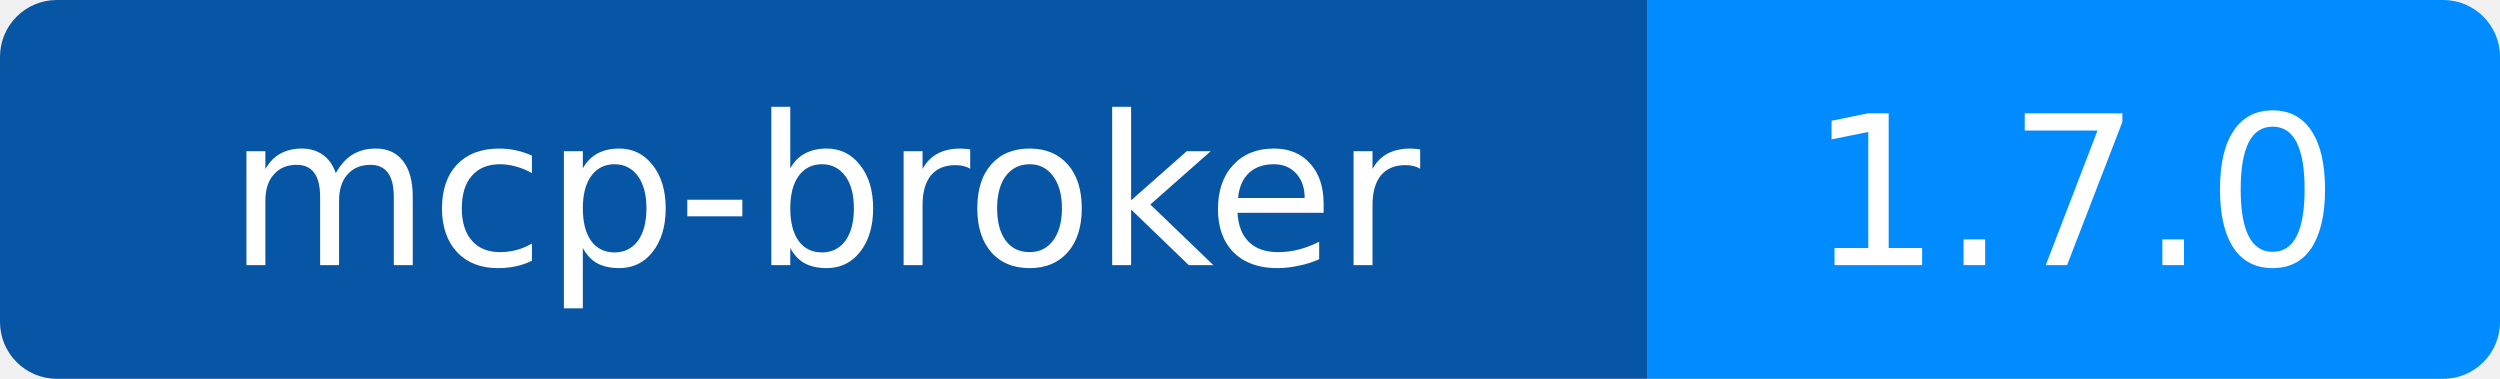
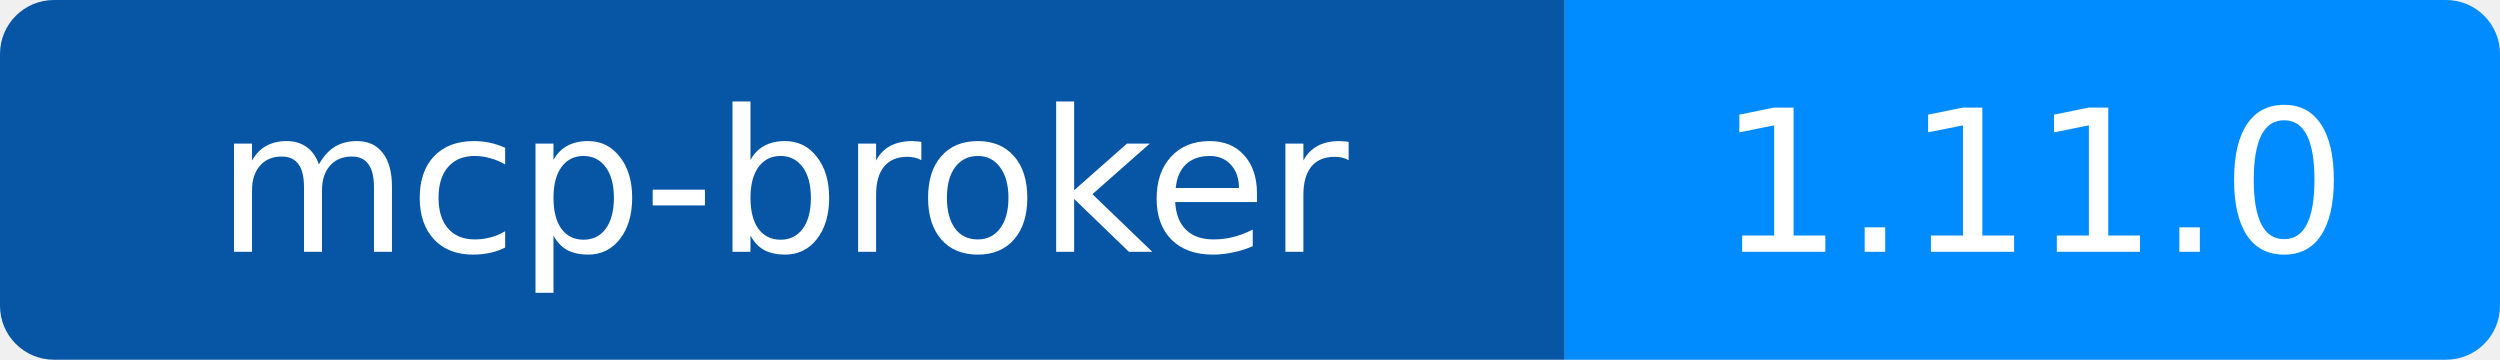
- <svg xmlns="http://www.w3.org/2000/svg" width="132" height="20" viewBox="0 0 132 20" role="img" aria-labelledby="title desc">
+ <svg xmlns="http://www.w3.org/2000/svg" width="139" height="20" viewBox="0 0 139 20" role="img" aria-labelledby="title desc">
  <defs>
    <clipPath id="round">
-       <rect width="132" height="20" rx="3" />
+       <rect width="139" height="20" rx="3" />
    </clipPath>
  </defs>
  <g clip-path="url(#round)">
    <path fill="#0756a6" d="M0 0h87v20H0z" />
-     <path fill="#008cff" d="M87 0h45v20H87z" />
+     <path fill="#008cff" d="M87 0h52v20H87z" />
  </g>
  <g fill="#fff" text-anchor="middle" font-family="Verdana,DejaVu Sans,sans-serif" font-size="11">
    <text x="43.5" y="14">mcp-broker</text>
-     <text x="109.5" y="14">1.7.0</text>
+     <text x="113" y="14">1.11.0</text>
  </g>
</svg>
